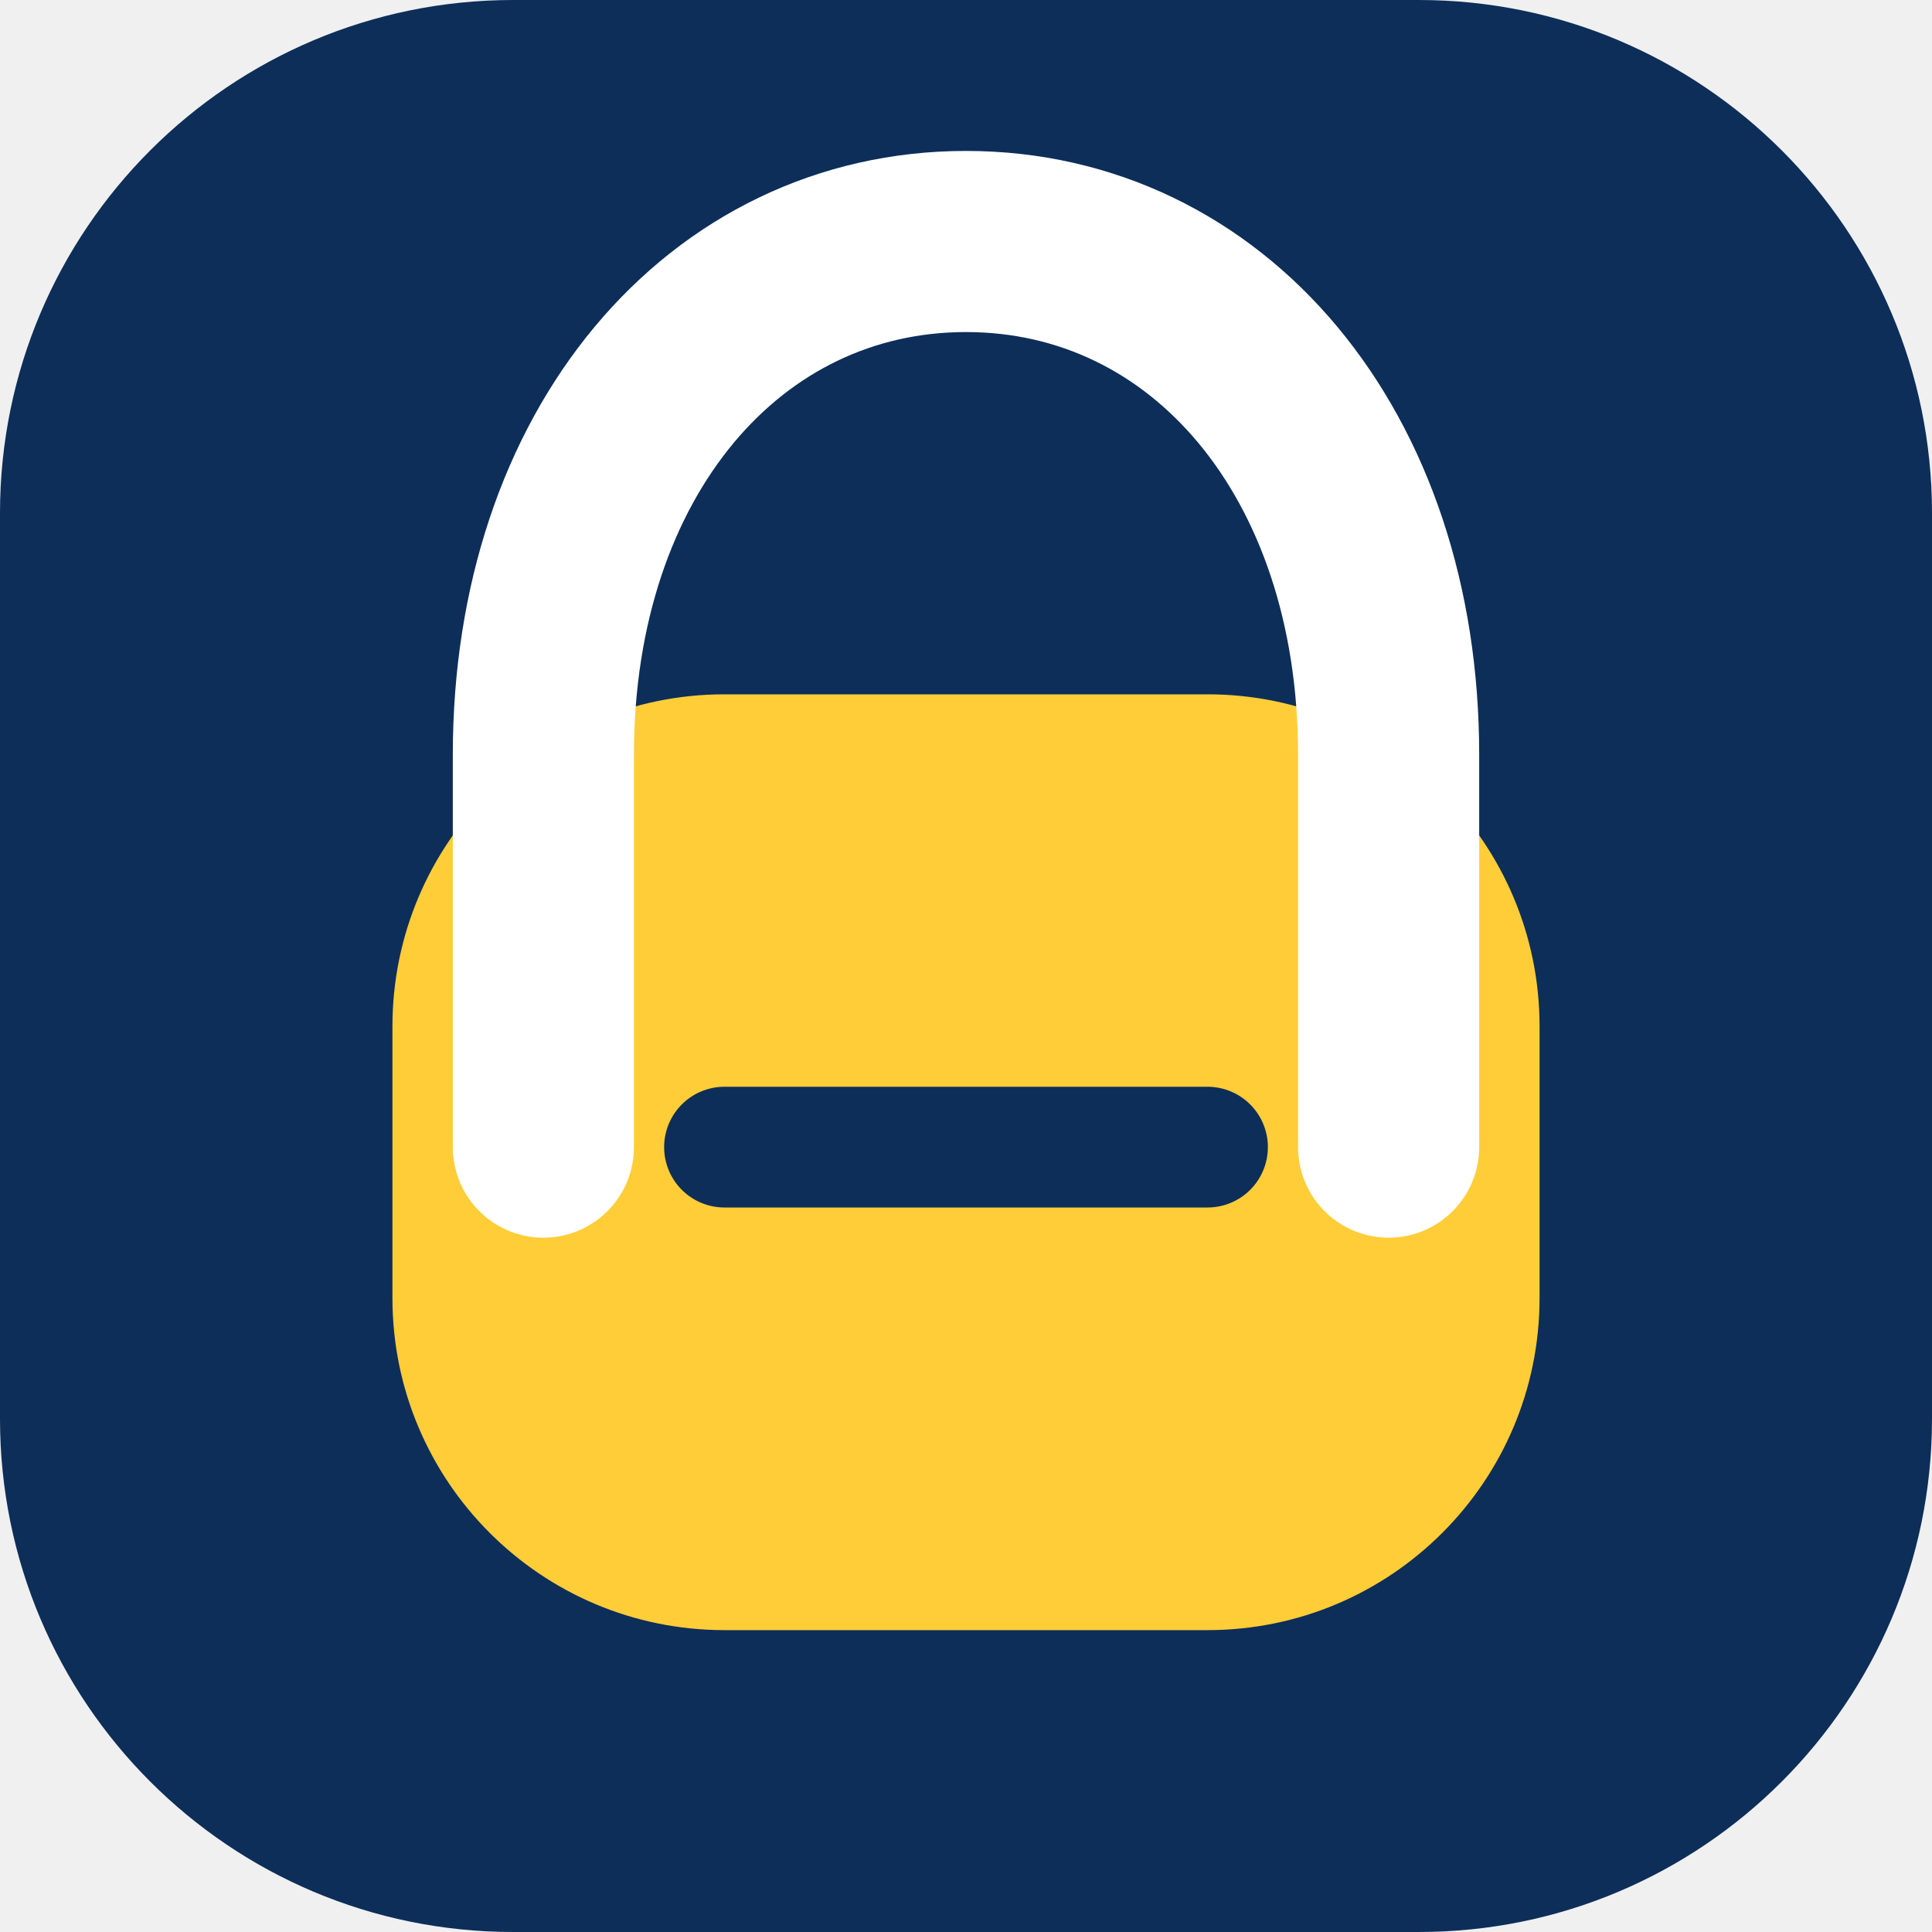
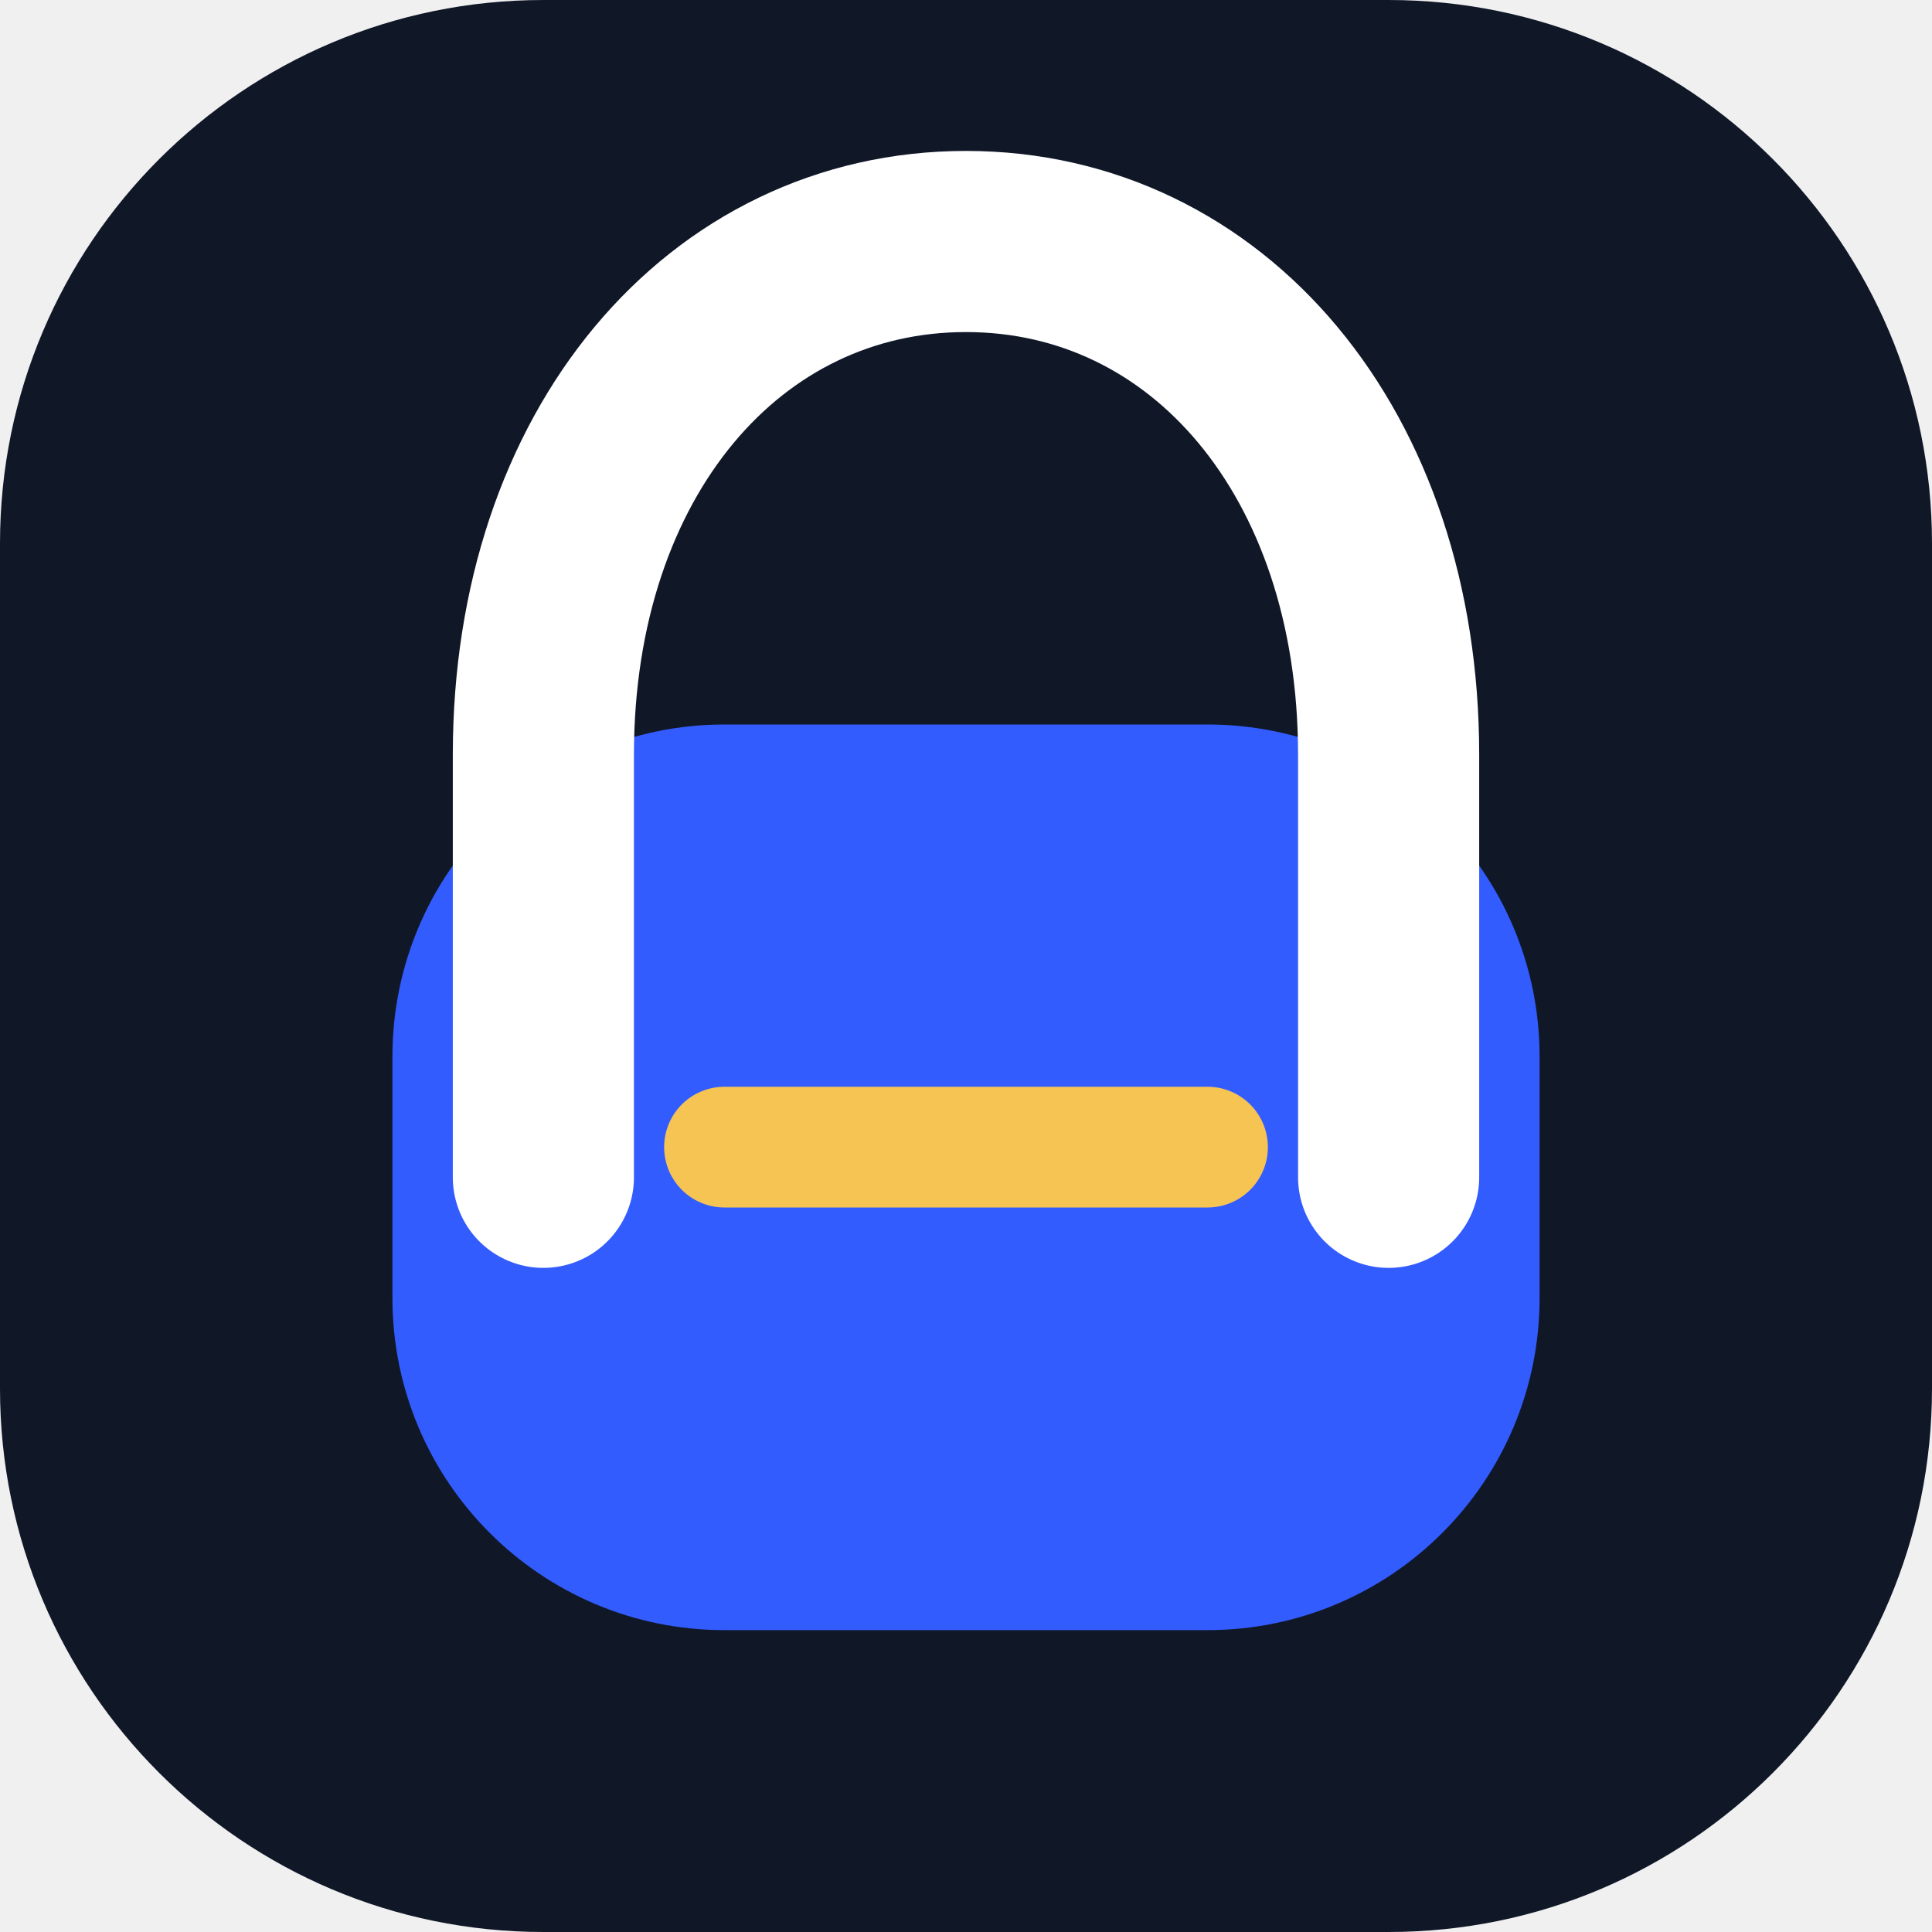
<svg xmlns="http://www.w3.org/2000/svg" viewBox="0 0 64 64">
-   <rect width="64" height="64" rx="17" fill="#0D2E59" />
-   <rect x="13" y="23" width="38" height="31" rx="11" fill="#FFCD38" />
-   <path d="M18 38V25c0-10 6-17 14-17s14 7 14 17v13" fill="none" stroke="#fff" stroke-width="6" stroke-linecap="round" />
-   <path d="M24 38h16" stroke="#0D2E59" stroke-width="4" stroke-linecap="round" />
+   <rect width="64" height="64" rx="18" fill="#101828" />
+   <rect x="13" y="24" width="38" height="30" rx="11" fill="#335CFF" />
+   <path d="M18 39V25c0-10 6-17 14-17s14 7 14 17v14" fill="none" stroke="#fff" stroke-width="6" stroke-linecap="round" />
+   <path d="M24 38h16" stroke="#F6C453" stroke-width="4" stroke-linecap="round" />
</svg>
